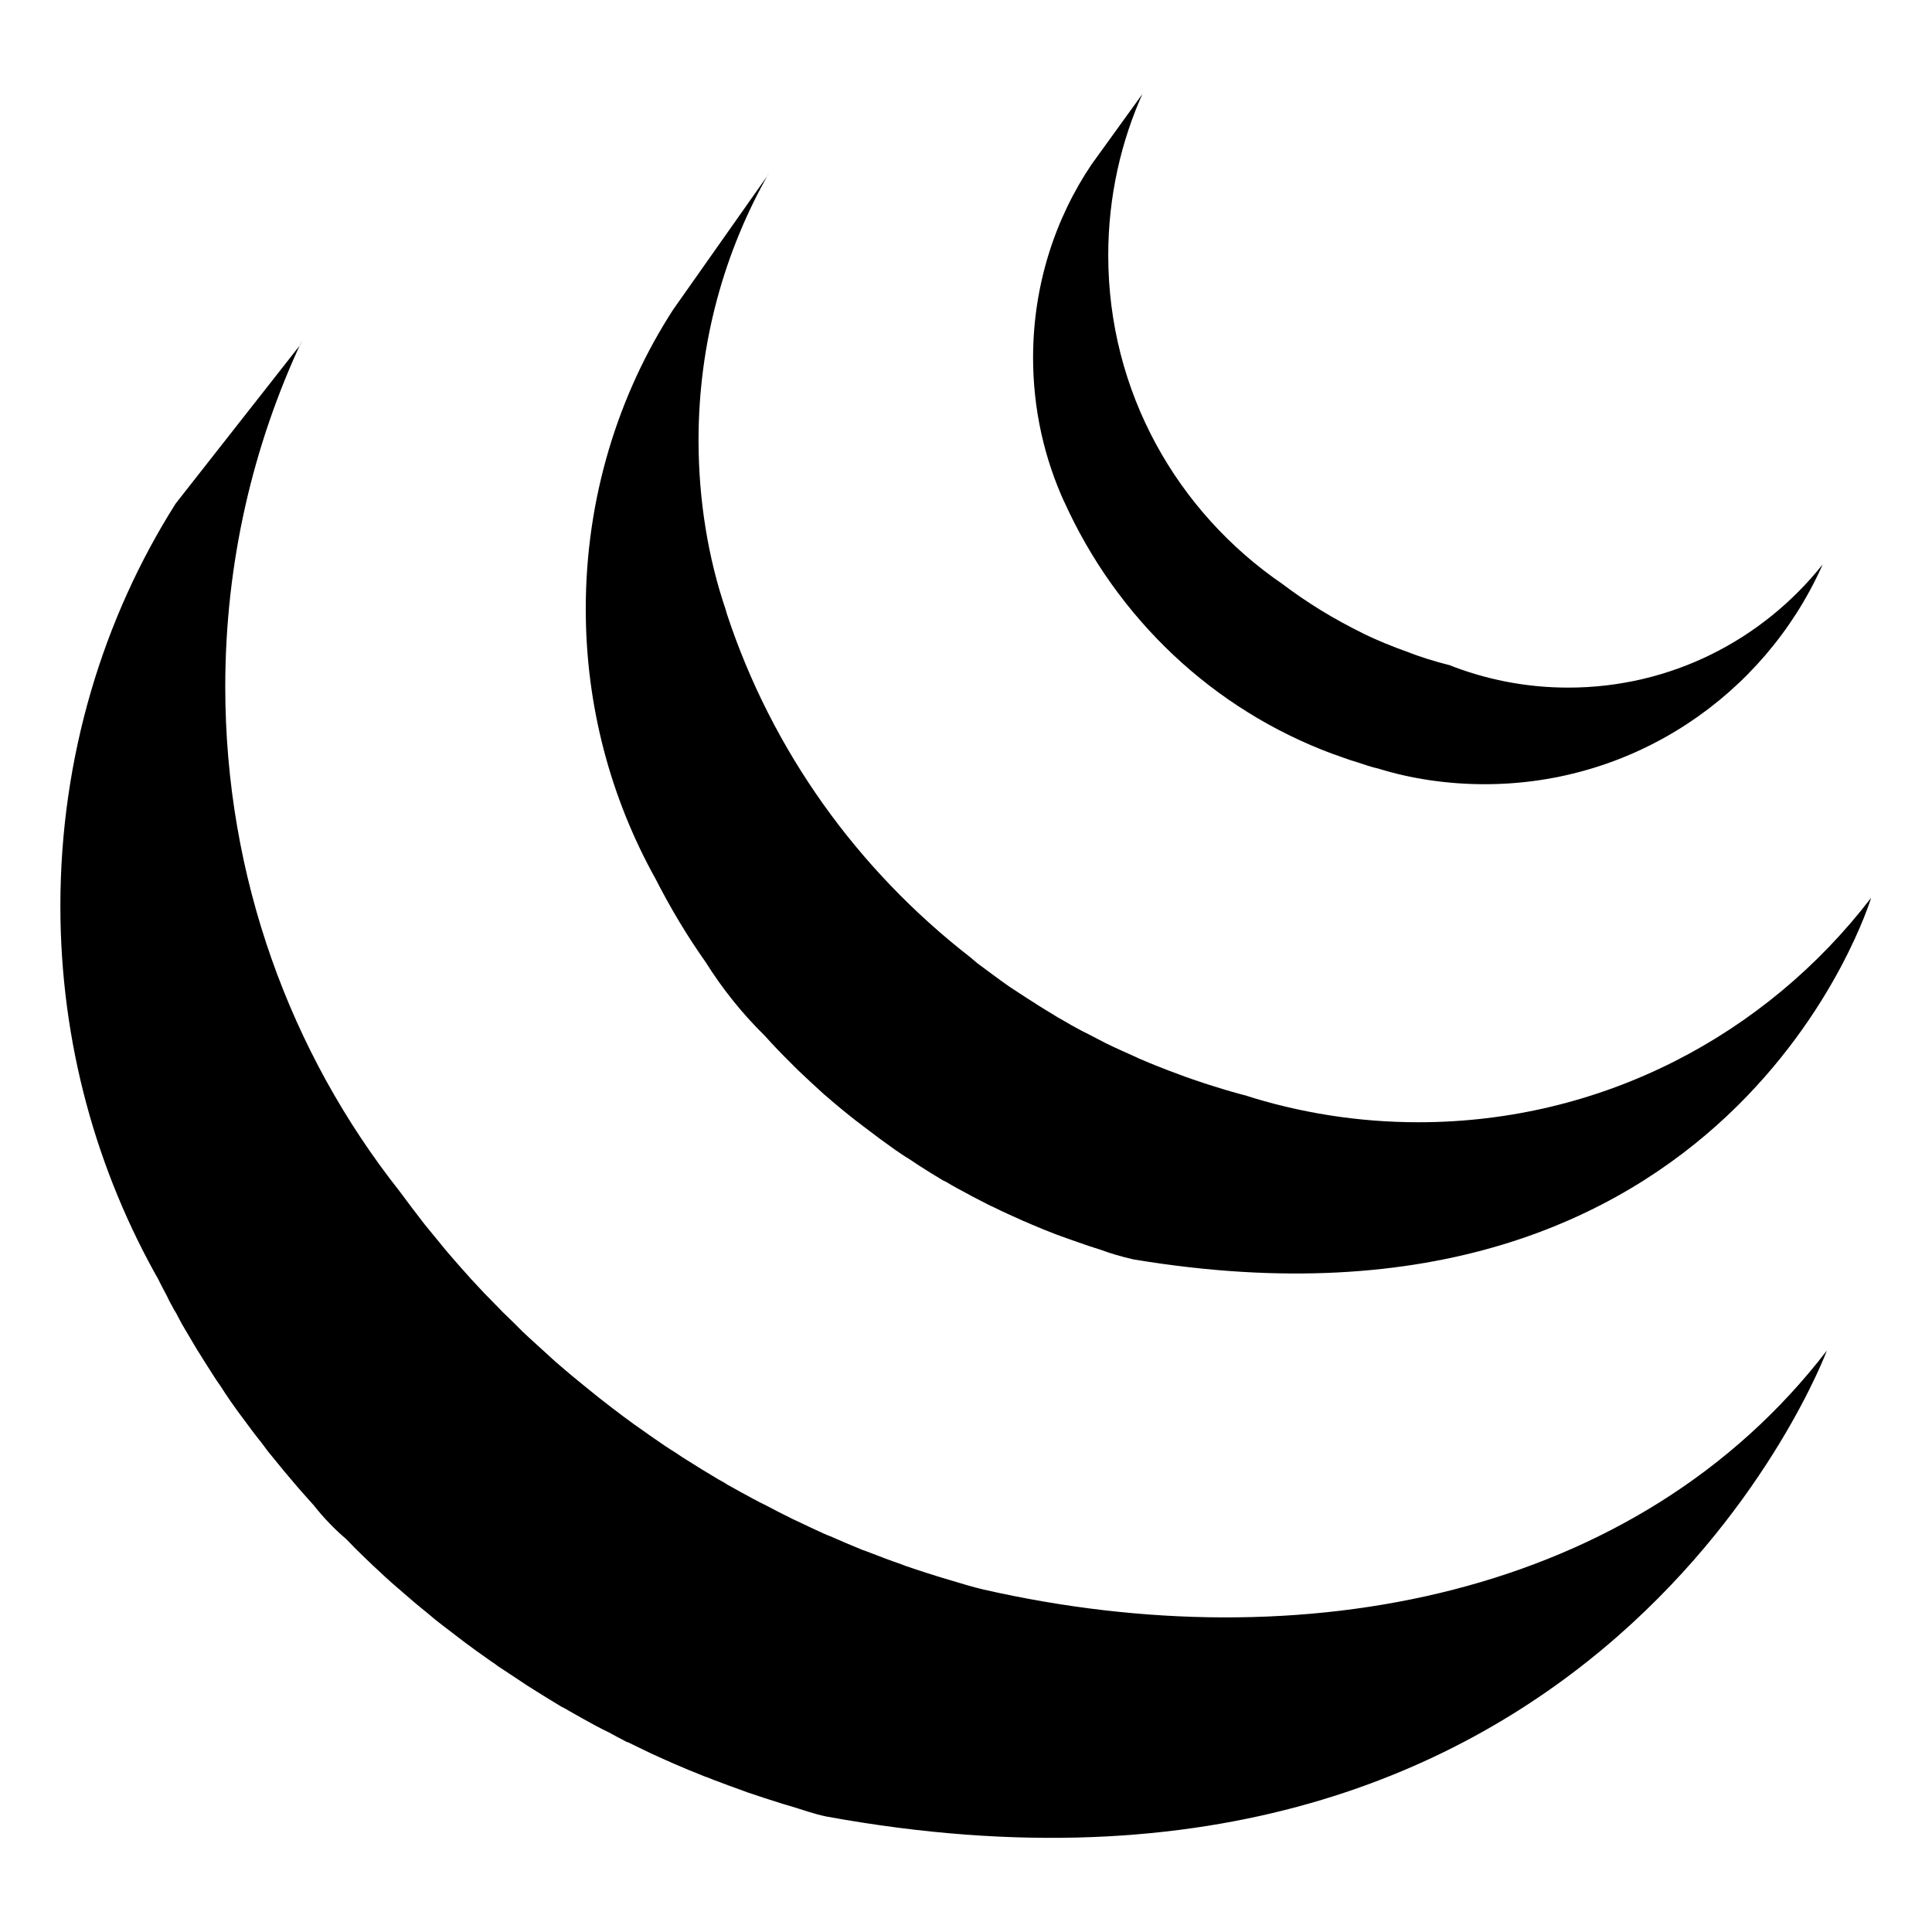
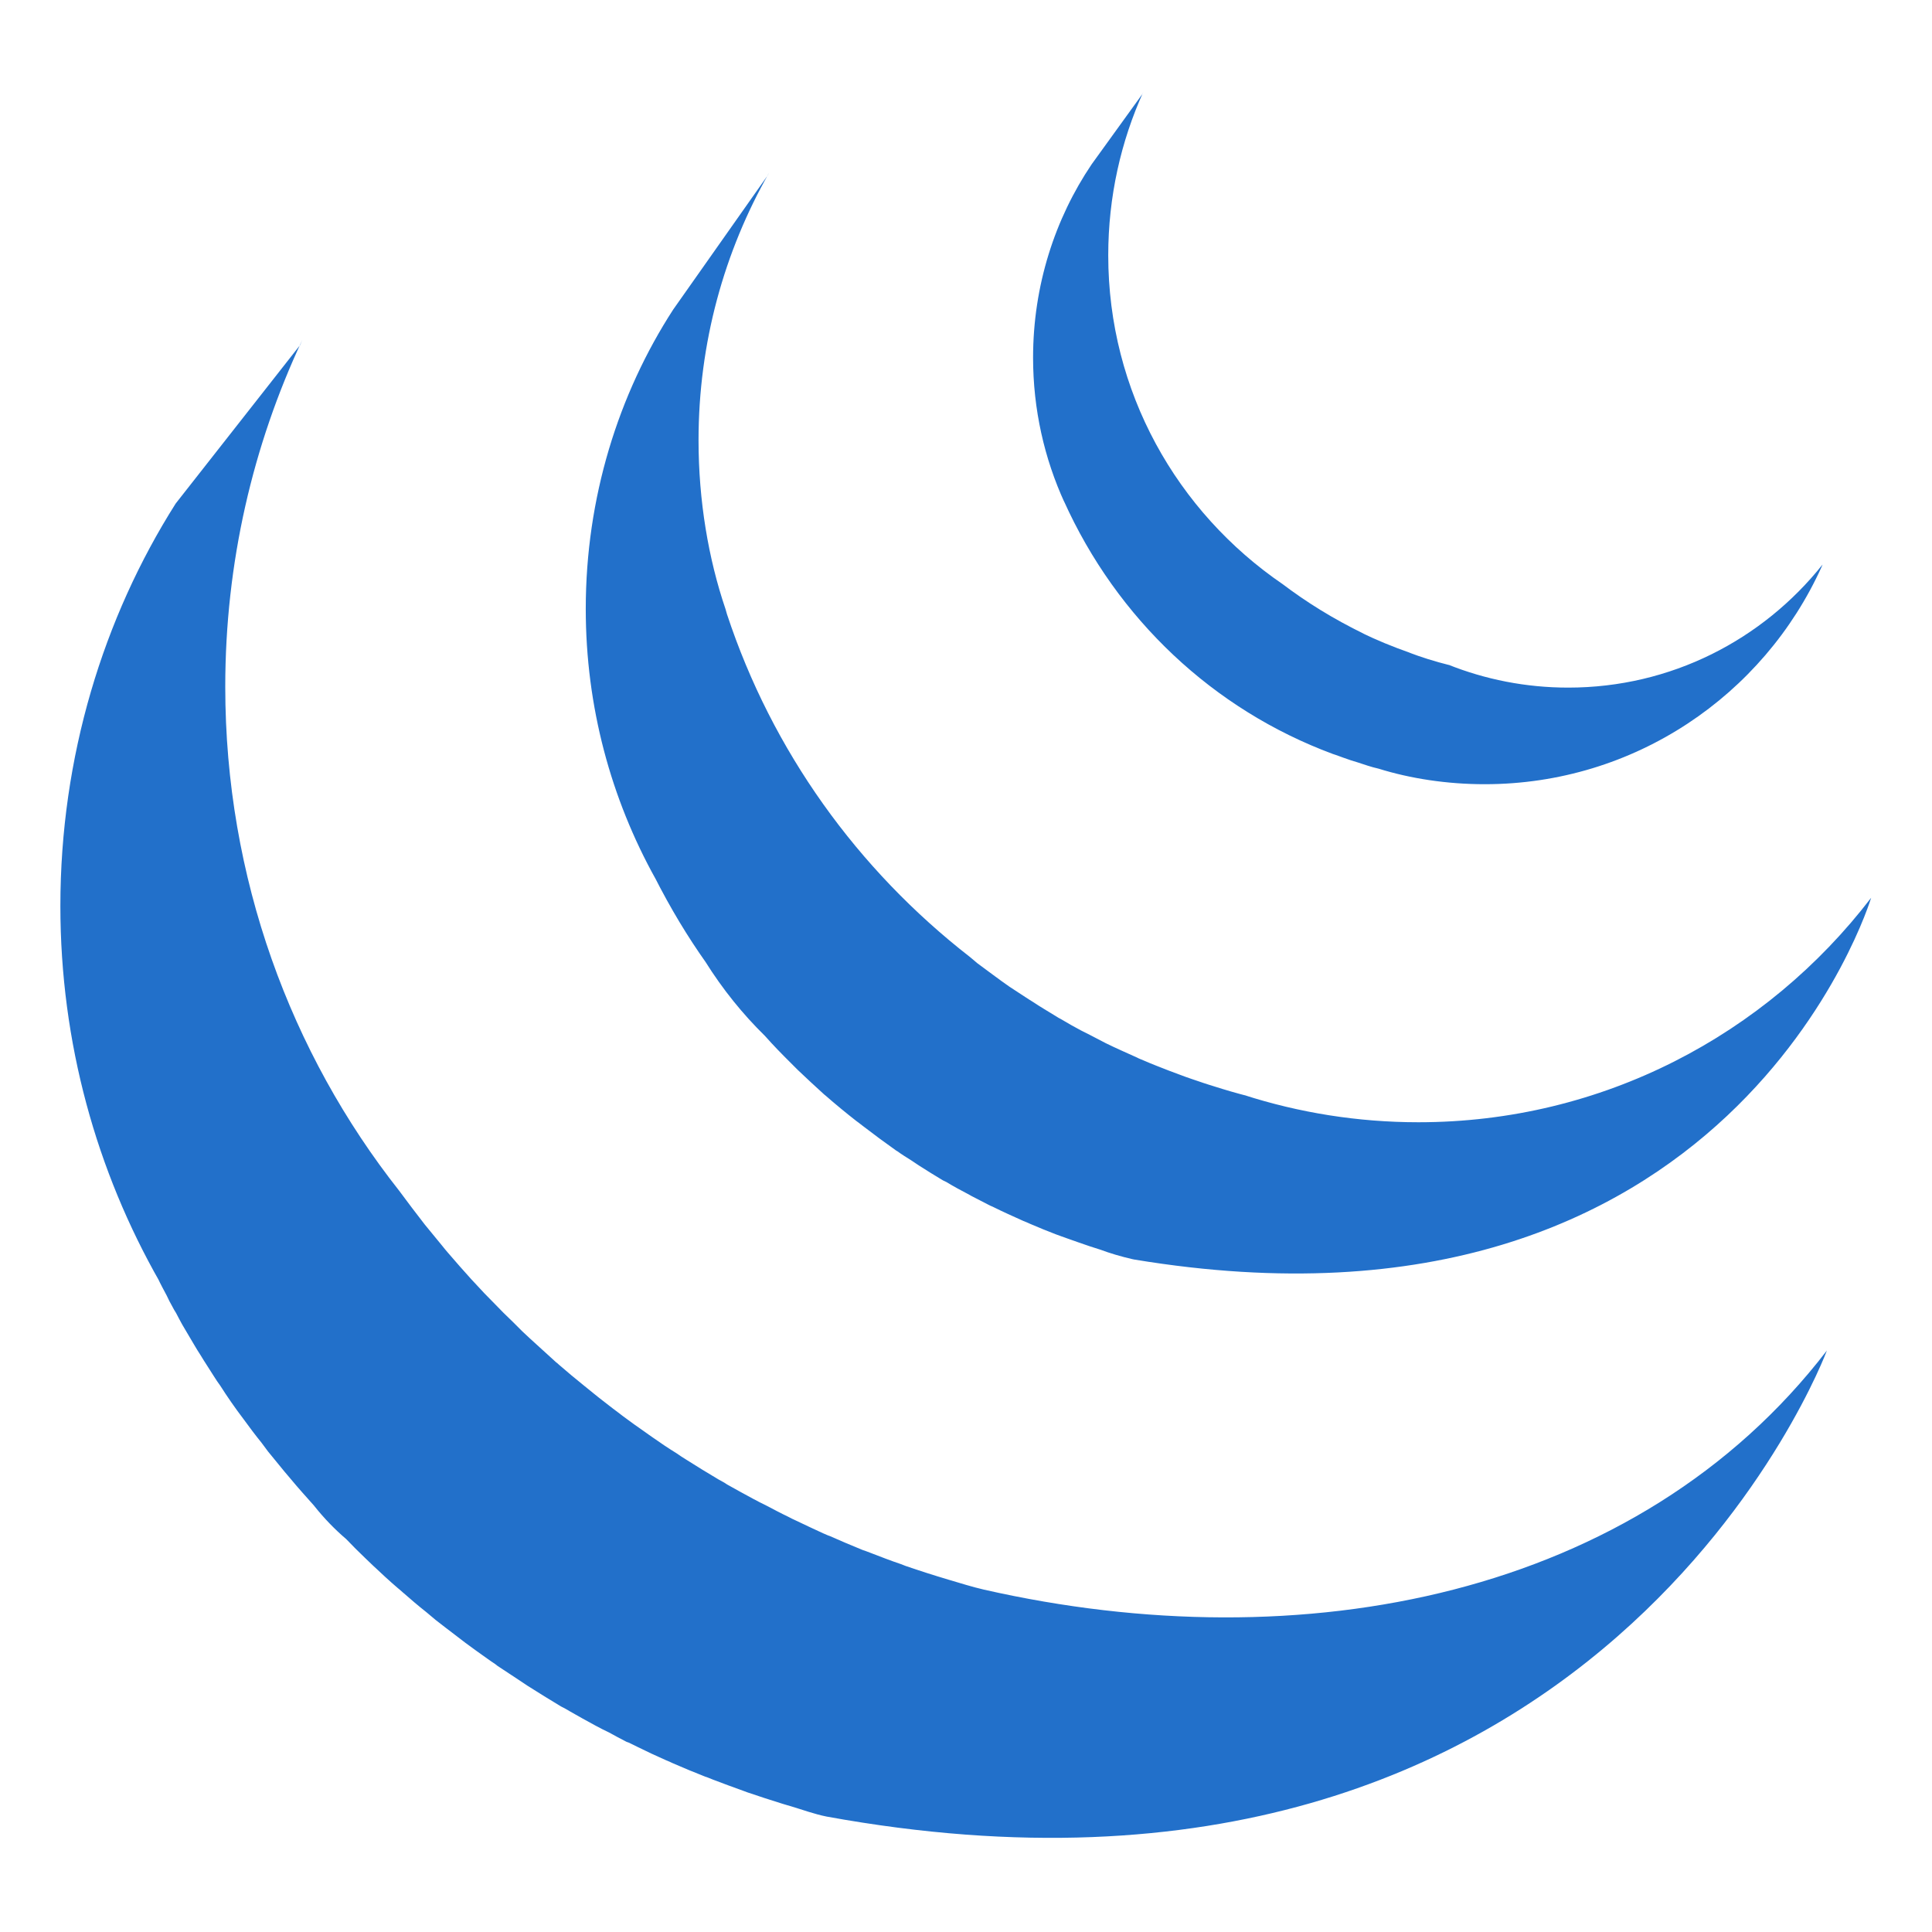
- <svg xmlns="http://www.w3.org/2000/svg" fill="#000000" width="800px" height="800px" viewBox="0 0 32 32" version="1.1">
+ <svg xmlns="http://www.w3.org/2000/svg" fill="#2270ca" width="800px" height="800px" viewBox="0 0 32 32" version="1.1">
  <path d="M18.082 2.72c-0.608 0.9-0.971 2.010-0.971 3.204 0 0.858 0.187 1.673 0.523 2.405l-0.015-0.036c0.88 1.958 2.48 3.461 4.454 4.194l0.054 0.018c0.081 0.031 0.16 0.057 0.245 0.087l0.11 0.034c0.115 0.037 0.231 0.079 0.35 0.105 0.527 0.164 1.132 0.258 1.759 0.258 2.482 0 4.619-1.476 5.58-3.599l0.016-0.039c-0.992 1.246-2.51 2.038-4.212 2.038-0.705 0-1.378-0.136-1.995-0.383l0.036 0.013c-0.262-0.066-0.477-0.134-0.686-0.214l0.042 0.014c-0.317-0.111-0.572-0.218-0.82-0.338l0.047 0.021c-0.517-0.252-0.96-0.527-1.372-0.84l0.020 0.015c-1.755-1.2-2.891-3.191-2.891-5.448 0-0.968 0.209-1.888 0.585-2.716l-0.017 0.041zM11.151 5.126c-0.909 1.403-1.449 3.118-1.449 4.959 0 1.622 0.419 3.146 1.155 4.47l-0.024-0.047c0.278 0.548 0.559 1.011 0.871 1.451l-0.024-0.035c0.293 0.467 0.621 0.872 0.99 1.234l0.001 0.001c0.134 0.152 0.279 0.3 0.43 0.45l0.112 0.112c0.142 0.137 0.29 0.271 0.437 0.406l0.020 0.016q0.253 0.221 0.517 0.427c0.043 0.029 0.079 0.062 0.12 0.091 0.175 0.135 0.352 0.265 0.535 0.395l0.019 0.011c0.077 0.056 0.16 0.107 0.247 0.162 0.035 0.022 0.075 0.052 0.112 0.075 0.132 0.085 0.262 0.165 0.397 0.246 0.021 0.009 0.040 0.020 0.060 0.029 0.112 0.069 0.235 0.135 0.352 0.196 0.041 0.025 0.081 0.044 0.125 0.067 0.082 0.041 0.165 0.085 0.246 0.127l0.040 0.017c0.169 0.084 0.341 0.161 0.51 0.237 0.042 0.017 0.079 0.031 0.115 0.049 0.139 0.060 0.28 0.117 0.42 0.171 0.062 0.021 0.121 0.046 0.18 0.065 0.127 0.047 0.262 0.091 0.387 0.135l0.175 0.056c0.151 0.057 0.339 0.113 0.531 0.157l0.030 0.006c9.91 1.641 12.204-5.992 12.204-5.992-1.738 2.269-4.449 3.718-7.498 3.718-1.009 0-1.981-0.159-2.892-0.452l0.067 0.019q-0.283-0.073-0.561-0.162c-0.060-0.017-0.112-0.036-0.17-0.054-0.13-0.045-0.264-0.087-0.39-0.136l-0.18-0.067c-0.141-0.056-0.284-0.109-0.42-0.169-0.042-0.019-0.081-0.031-0.114-0.050-0.175-0.079-0.351-0.156-0.522-0.24l-0.257-0.134-0.149-0.075q-0.168-0.089-0.331-0.187c-0.031-0.015-0.056-0.030-0.080-0.046l0.003 0.002c-0.132-0.082-0.271-0.162-0.397-0.247-0.042-0.024-0.081-0.052-0.121-0.077l-0.26-0.17c-0.18-0.125-0.356-0.26-0.535-0.391-0.040-0.036-0.079-0.066-0.117-0.099-1.869-1.453-3.279-3.416-4.027-5.68l-0.024-0.084c-0.284-0.835-0.447-1.797-0.447-2.797 0-1.612 0.425-3.125 1.17-4.433l-0.023 0.044zM2.91 8.34c-1.199 1.892-1.91 4.196-1.91 6.666 0 2.266 0.599 4.392 1.647 6.228l-0.033-0.062c0.046 0.099 0.097 0.192 0.147 0.286 0.029 0.065 0.061 0.125 0.096 0.187 0.016 0.034 0.039 0.070 0.059 0.102 0.033 0.065 0.067 0.127 0.101 0.19l0.196 0.332c0.037 0.061 0.071 0.121 0.112 0.182 0.070 0.117 0.15 0.234 0.222 0.351 0.032 0.050 0.062 0.097 0.099 0.146q0.182 0.286 0.387 0.556c0.097 0.134 0.195 0.264 0.3 0.394 0.034 0.047 0.072 0.095 0.107 0.144l0.275 0.336c0.035 0.038 0.069 0.084 0.105 0.124 0.122 0.147 0.252 0.291 0.382 0.437l0.006 0.008c0.162 0.203 0.336 0.383 0.526 0.545l0.005 0.005c0.1 0.104 0.2 0.206 0.306 0.306l0.126 0.121c0.139 0.131 0.279 0.261 0.425 0.386l0.006 0.004 0.071 0.062c0.127 0.111 0.256 0.222 0.387 0.325l0.156 0.131c0.106 0.085 0.217 0.166 0.325 0.25l0.171 0.131c0.116 0.087 0.24 0.174 0.359 0.259 0.044 0.031 0.087 0.062 0.132 0.091l0.037 0.029 0.35 0.231 0.15 0.1c0.185 0.117 0.367 0.23 0.55 0.34 0.051 0.025 0.105 0.055 0.154 0.085 0.135 0.077 0.275 0.156 0.411 0.229 0.075 0.042 0.152 0.079 0.23 0.117 0.094 0.052 0.191 0.104 0.292 0.156 0.027 0.008 0.050 0.018 0.072 0.030l-0.002-0.001c0.041 0.019 0.080 0.039 0.12 0.059 0.15 0.075 0.306 0.147 0.469 0.219 0.039 0.015 0.070 0.029 0.101 0.045l-0.006-0.003c0.18 0.079 0.361 0.154 0.547 0.227 0.043 0.012 0.087 0.034 0.131 0.050 0.169 0.064 0.342 0.129 0.514 0.19l0.062 0.023c0.192 0.065 0.381 0.127 0.575 0.187 0.045 0.012 0.091 0.029 0.139 0.041 0.2 0.060 0.392 0.131 0.592 0.171 12.837 2.339 16.568-7.719 16.568-7.719-3.134 4.081-8.695 5.157-13.963 3.96-0.195-0.045-0.39-0.107-0.587-0.165q-0.357-0.106-0.709-0.227l-0.077-0.030c-0.17-0.057-0.334-0.121-0.5-0.185q-0.068-0.027-0.137-0.050c-0.185-0.075-0.362-0.151-0.541-0.23-0.039-0.012-0.071-0.030-0.11-0.045q-0.227-0.104-0.452-0.212-0.068-0.030-0.132-0.065c-0.117-0.055-0.235-0.119-0.35-0.179q-0.118-0.057-0.234-0.12c-0.142-0.075-0.284-0.156-0.425-0.234-0.042-0.030-0.091-0.055-0.14-0.082q-0.277-0.164-0.549-0.337-0.075-0.046-0.147-0.097-0.199-0.123-0.39-0.259c-0.044-0.029-0.084-0.060-0.129-0.091q-0.187-0.129-0.369-0.265c-0.052-0.042-0.109-0.082-0.165-0.125-0.11-0.087-0.221-0.169-0.331-0.26l-0.147-0.119q-0.213-0.171-0.419-0.35c-0.014-0.014-0.029-0.027-0.045-0.038l-0.001-0.001-0.434-0.395-0.125-0.117c-0.102-0.105-0.207-0.205-0.312-0.307l-0.122-0.125q-0.198-0.197-0.386-0.404l-0.019-0.020c-0.132-0.145-0.262-0.294-0.391-0.444-0.034-0.037-0.066-0.080-0.1-0.121l-0.284-0.346q-0.216-0.278-0.425-0.561c-1.796-2.276-2.881-5.185-2.881-8.348 0-2.053 0.457-4 1.275-5.743l-0.035 0.083z" />
</svg>
